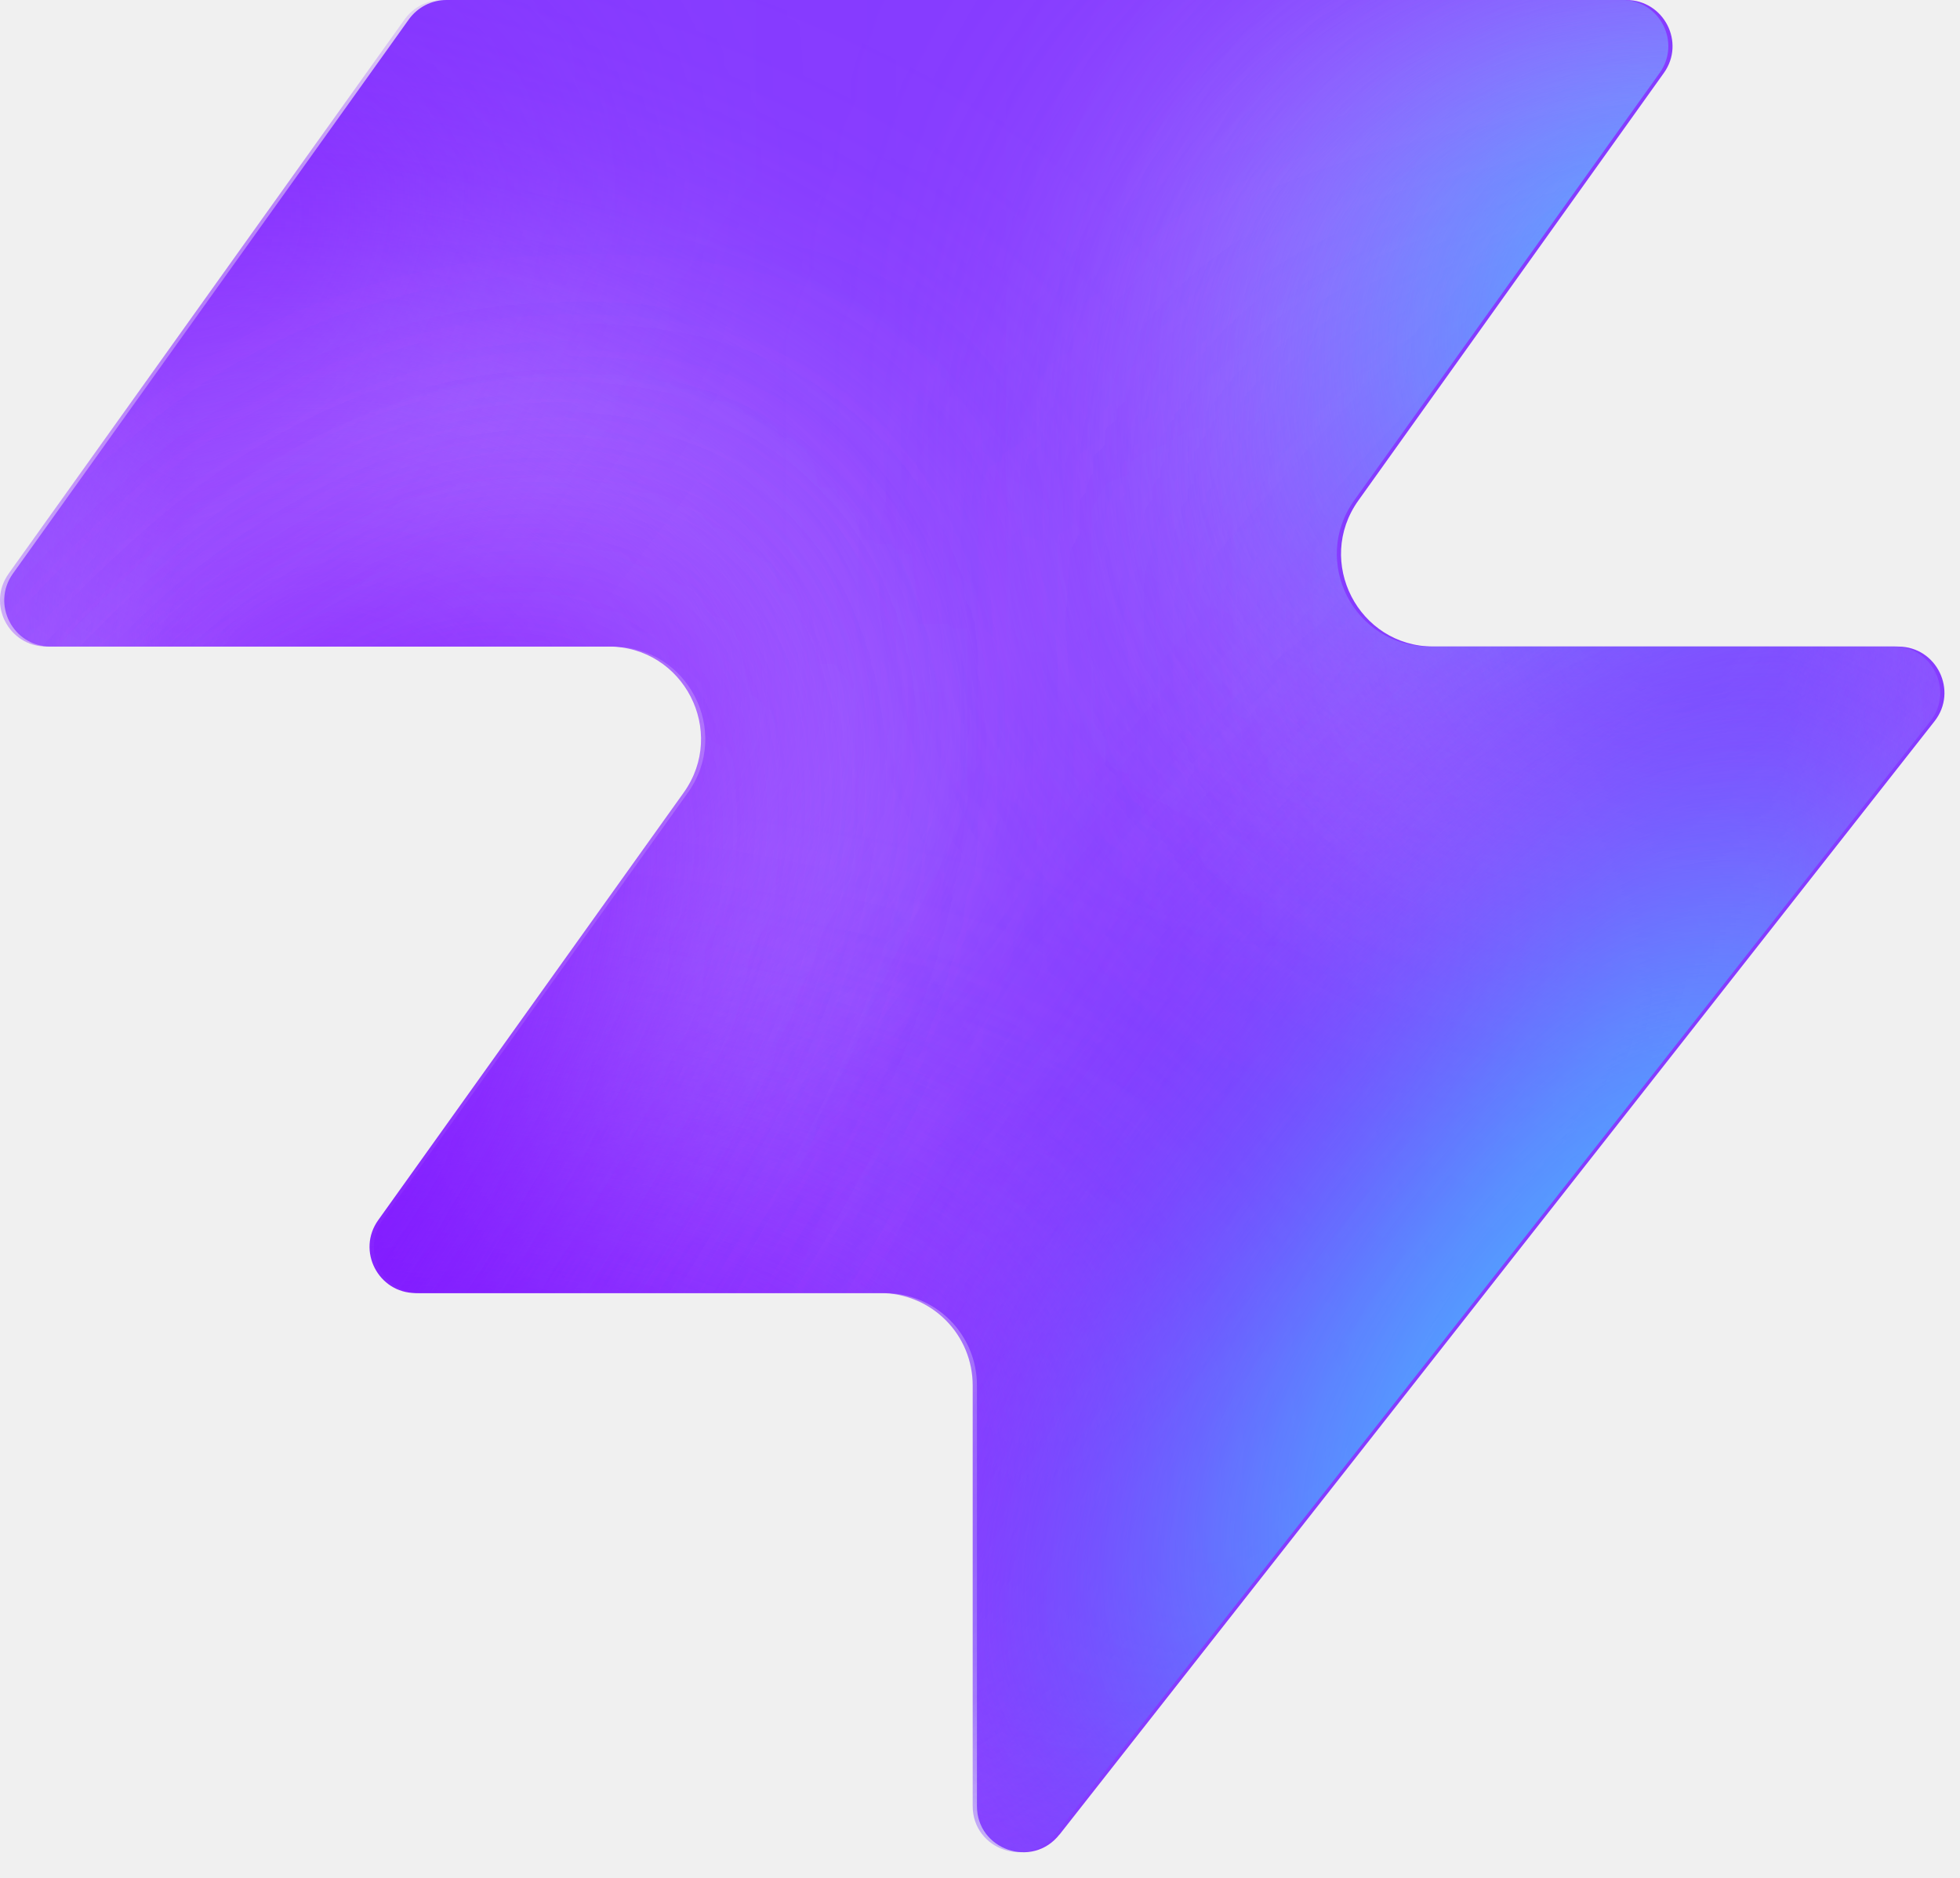
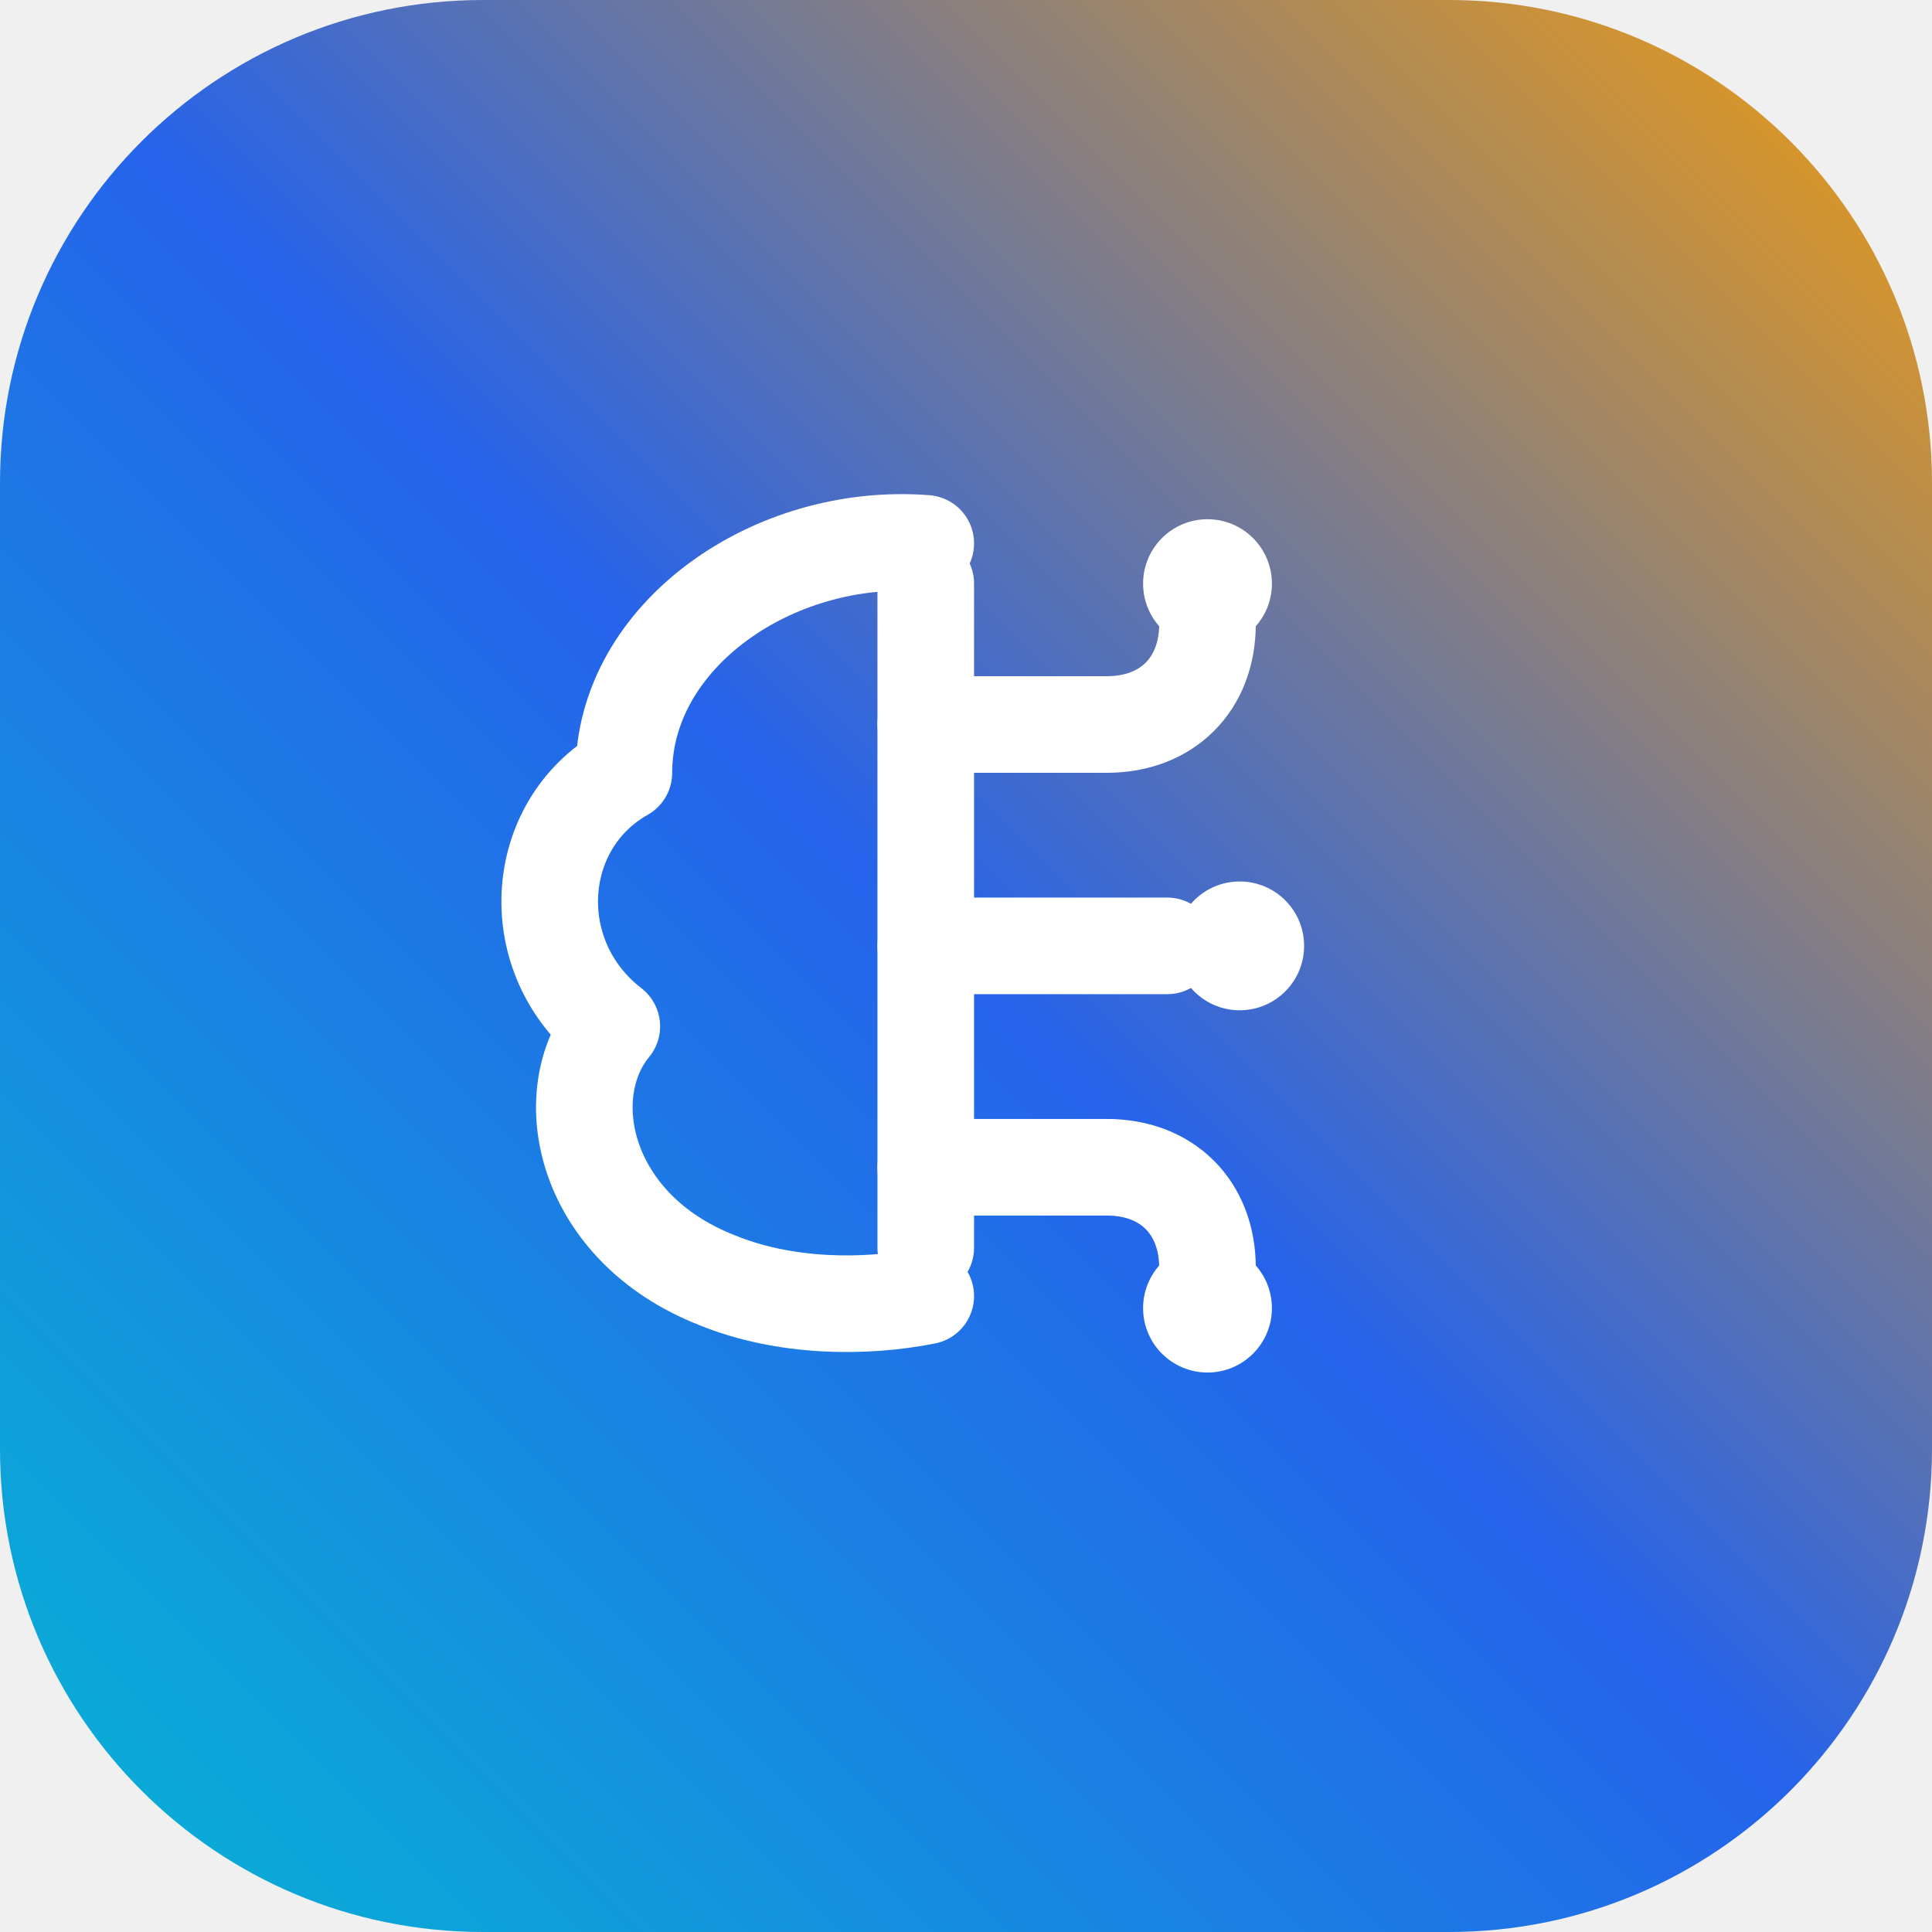
- <svg xmlns="http://www.w3.org/2000/svg" width="48" height="46" fill="none" viewBox="0 0 48 46">
-   <path fill="#863bff" d="M25.946 44.938c-.664.845-2.021.375-2.021-.698V33.937a2.26 2.26 0 0 0-2.262-2.262H10.287c-.92 0-1.456-1.04-.92-1.788l7.48-10.471c1.07-1.497 0-3.578-1.842-3.578H1.237c-.92 0-1.456-1.04-.92-1.788L10.013.474c.214-.297.556-.474.92-.474h28.894c.92 0 1.456 1.04.92 1.788l-7.48 10.471c-1.07 1.498 0 3.579 1.842 3.579h11.377c.943 0 1.473 1.088.89 1.83L25.947 44.94z" style="fill:#863bff;fill:color(display-p3 .525 .23 1);fill-opacity:1" />
-   <mask id="a" width="48" height="46" x="0" y="0" maskUnits="userSpaceOnUse" style="mask-type:alpha">
-     <path fill="#000" d="M25.842 44.938c-.664.844-2.021.375-2.021-.698V33.937a2.26 2.26 0 0 0-2.262-2.262H10.183c-.92 0-1.456-1.04-.92-1.788l7.48-10.471c1.07-1.498 0-3.579-1.842-3.579H1.133c-.92 0-1.456-1.04-.92-1.787L9.91.473c.214-.297.556-.474.92-.474h28.894c.92 0 1.456 1.04.92 1.788l-7.48 10.471c-1.07 1.498 0 3.578 1.842 3.578h11.377c.943 0 1.473 1.088.89 1.832L25.843 44.94z" style="fill:#000;fill-opacity:1" />
-   </mask>
-   <g mask="url(#a)">
-     <g filter="url(#b)">
-       <ellipse cx="5.508" cy="14.704" fill="#ede6ff" rx="5.508" ry="14.704" style="fill:#ede6ff;fill:color(display-p3 .927 .903 1);fill-opacity:1" transform="matrix(.00324 1 1 -.00324 -4.47 31.516)" />
-     </g>
-     <g filter="url(#c)">
-       <ellipse cx="10.399" cy="29.851" fill="#ede6ff" rx="10.399" ry="29.851" style="fill:#ede6ff;fill:color(display-p3 .927 .903 1);fill-opacity:1" transform="matrix(.00324 1 1 -.00324 -39.328 7.883)" />
-     </g>
-     <g filter="url(#d)">
-       <ellipse cx="5.508" cy="30.487" fill="#7e14ff" rx="5.508" ry="30.487" style="fill:#7e14ff;fill:color(display-p3 .492 .077 1);fill-opacity:1" transform="rotate(89.814 -25.913 -14.639)scale(1 -1)" />
-     </g>
-     <g filter="url(#e)">
-       <ellipse cx="5.508" cy="30.599" fill="#7e14ff" rx="5.508" ry="30.599" style="fill:#7e14ff;fill:color(display-p3 .492 .077 1);fill-opacity:1" transform="rotate(89.814 -32.644 -3.334)scale(1 -1)" />
-     </g>
-     <g filter="url(#f)">
-       <ellipse cx="5.508" cy="30.599" fill="#7e14ff" rx="5.508" ry="30.599" style="fill:#7e14ff;fill:color(display-p3 .492 .077 1);fill-opacity:1" transform="matrix(.00324 1 1 -.00324 -34.34 30.47)" />
-     </g>
-     <g filter="url(#g)">
-       <ellipse cx="14.072" cy="22.078" fill="#ede6ff" rx="14.072" ry="22.078" style="fill:#ede6ff;fill:color(display-p3 .927 .903 1);fill-opacity:1" transform="rotate(93.35 24.506 48.493)scale(-1 1)" />
-     </g>
-     <g filter="url(#h)">
-       <ellipse cx="3.47" cy="21.501" fill="#7e14ff" rx="3.47" ry="21.501" style="fill:#7e14ff;fill:color(display-p3 .492 .077 1);fill-opacity:1" transform="rotate(89.009 28.708 47.59)scale(-1 1)" />
-     </g>
-     <g filter="url(#i)">
-       <ellipse cx="3.47" cy="21.501" fill="#7e14ff" rx="3.47" ry="21.501" style="fill:#7e14ff;fill:color(display-p3 .492 .077 1);fill-opacity:1" transform="rotate(89.009 28.708 47.59)scale(-1 1)" />
-     </g>
-     <g filter="url(#j)">
-       <ellipse cx=".387" cy="8.972" fill="#7e14ff" rx="4.407" ry="29.108" style="fill:#7e14ff;fill:color(display-p3 .492 .077 1);fill-opacity:1" transform="rotate(39.51 .387 8.972)" />
-     </g>
-     <g filter="url(#k)">
-       <ellipse cx="47.523" cy="-6.092" fill="#7e14ff" rx="4.407" ry="29.108" style="fill:#7e14ff;fill:color(display-p3 .492 .077 1);fill-opacity:1" transform="rotate(37.892 47.523 -6.092)" />
-     </g>
-     <g filter="url(#l)">
-       <ellipse cx="41.412" cy="6.333" fill="#47bfff" rx="5.971" ry="9.665" style="fill:#47bfff;fill:color(display-p3 .28 .748 1);fill-opacity:1" transform="rotate(37.892 41.412 6.333)" />
-     </g>
-     <g filter="url(#m)">
-       <ellipse cx="-1.879" cy="38.332" fill="#7e14ff" rx="4.407" ry="29.108" style="fill:#7e14ff;fill:color(display-p3 .492 .077 1);fill-opacity:1" transform="rotate(37.892 -1.88 38.332)" />
-     </g>
-     <g filter="url(#n)">
-       <ellipse cx="-1.879" cy="38.332" fill="#7e14ff" rx="4.407" ry="29.108" style="fill:#7e14ff;fill:color(display-p3 .492 .077 1);fill-opacity:1" transform="rotate(37.892 -1.88 38.332)" />
-     </g>
-     <g filter="url(#o)">
-       <ellipse cx="35.651" cy="29.907" fill="#7e14ff" rx="4.407" ry="29.108" style="fill:#7e14ff;fill:color(display-p3 .492 .077 1);fill-opacity:1" transform="rotate(37.892 35.651 29.907)" />
-     </g>
-     <g filter="url(#p)">
-       <ellipse cx="38.418" cy="32.4" fill="#47bfff" rx="5.971" ry="15.297" style="fill:#47bfff;fill:color(display-p3 .28 .748 1);fill-opacity:1" transform="rotate(37.892 38.418 32.4)" />
-     </g>
+ <svg xmlns="http://www.w3.org/2000/svg" viewBox="0 0 48 48" width="48" height="48">
+   <defs>
+     <linearGradient id="logo-gradient" x1="0%" y1="100%" x2="100%" y2="0%">
+       <stop offset="0%" stop-color="#06b6d4" />
+       <stop offset="50%" stop-color="#2563eb" />
+       <stop offset="100%" stop-color="#f59e0b" />
+     </linearGradient>
+   </defs>
+   <rect width="48" height="48" rx="12" fill="url(#logo-gradient)" />
+   <g transform="translate(6, 6) scale(1)">
+     <path d="M17 7.5C13.2 7.2 9.5 9.8 9.5 13.2C7.2 14.5 7 17.8 9.2 19.5C7.8 21.2 8.5 24.5 11.8 25.8C13.5 26.5 15.5 26.5 17 26.2" stroke="#ffffff" stroke-width="2.4" stroke-linecap="round" stroke-linejoin="round" fill="none" />
+     <path d="M17 8.5V25" stroke="#ffffff" stroke-width="2.4" stroke-linecap="round" fill="none" />
+     <path d="M17 12H21.5C23 12 24 11 24 9.5" stroke="#ffffff" stroke-width="2.4" stroke-linecap="round" stroke-linejoin="round" fill="none" />
+     <circle cx="24" cy="8.5" r="1.6" fill="#ffffff" />
+     <path d="M17 17.5H23" stroke="#ffffff" stroke-width="2.4" stroke-linecap="round" fill="none" />
+     <circle cx="24.8" cy="17.5" r="1.6" fill="#ffffff" />
+     <path d="M17 23H21.5C23 23 24 24 24 25.5" stroke="#ffffff" stroke-width="2.4" stroke-linecap="round" stroke-linejoin="round" fill="none" />
+     <circle cx="24" cy="26.5" r="1.6" fill="#ffffff" />
  </g>
-   <defs>
-     <filter id="b" width="60.045" height="41.654" x="-19.77" y="16.149" color-interpolation-filters="sRGB" filterUnits="userSpaceOnUse">
-       <feFlood flood-opacity="0" result="BackgroundImageFix" />
-       <feBlend in="SourceGraphic" in2="BackgroundImageFix" result="shape" />
-       <feGaussianBlur result="effect1_foregroundBlur_2002_17158" stdDeviation="7.659" />
-     </filter>
-     <filter id="c" width="90.34" height="51.437" x="-54.613" y="-7.533" color-interpolation-filters="sRGB" filterUnits="userSpaceOnUse">
-       <feFlood flood-opacity="0" result="BackgroundImageFix" />
-       <feBlend in="SourceGraphic" in2="BackgroundImageFix" result="shape" />
-       <feGaussianBlur result="effect1_foregroundBlur_2002_17158" stdDeviation="7.659" />
-     </filter>
-     <filter id="d" width="79.355" height="29.4" x="-49.64" y="2.03" color-interpolation-filters="sRGB" filterUnits="userSpaceOnUse">
-       <feFlood flood-opacity="0" result="BackgroundImageFix" />
-       <feBlend in="SourceGraphic" in2="BackgroundImageFix" result="shape" />
-       <feGaussianBlur result="effect1_foregroundBlur_2002_17158" stdDeviation="4.596" />
-     </filter>
-     <filter id="e" width="79.579" height="29.4" x="-45.045" y="20.029" color-interpolation-filters="sRGB" filterUnits="userSpaceOnUse">
-       <feFlood flood-opacity="0" result="BackgroundImageFix" />
-       <feBlend in="SourceGraphic" in2="BackgroundImageFix" result="shape" />
-       <feGaussianBlur result="effect1_foregroundBlur_2002_17158" stdDeviation="4.596" />
-     </filter>
-     <filter id="f" width="79.579" height="29.4" x="-43.513" y="21.178" color-interpolation-filters="sRGB" filterUnits="userSpaceOnUse">
-       <feFlood flood-opacity="0" result="BackgroundImageFix" />
-       <feBlend in="SourceGraphic" in2="BackgroundImageFix" result="shape" />
-       <feGaussianBlur result="effect1_foregroundBlur_2002_17158" stdDeviation="4.596" />
-     </filter>
-     <filter id="g" width="74.749" height="58.852" x="15.756" y="-17.901" color-interpolation-filters="sRGB" filterUnits="userSpaceOnUse">
-       <feFlood flood-opacity="0" result="BackgroundImageFix" />
-       <feBlend in="SourceGraphic" in2="BackgroundImageFix" result="shape" />
-       <feGaussianBlur result="effect1_foregroundBlur_2002_17158" stdDeviation="7.659" />
-     </filter>
-     <filter id="h" width="61.377" height="25.362" x="23.548" y="2.284" color-interpolation-filters="sRGB" filterUnits="userSpaceOnUse">
-       <feFlood flood-opacity="0" result="BackgroundImageFix" />
-       <feBlend in="SourceGraphic" in2="BackgroundImageFix" result="shape" />
-       <feGaussianBlur result="effect1_foregroundBlur_2002_17158" stdDeviation="4.596" />
-     </filter>
-     <filter id="i" width="61.377" height="25.362" x="23.548" y="2.284" color-interpolation-filters="sRGB" filterUnits="userSpaceOnUse">
-       <feFlood flood-opacity="0" result="BackgroundImageFix" />
-       <feBlend in="SourceGraphic" in2="BackgroundImageFix" result="shape" />
-       <feGaussianBlur result="effect1_foregroundBlur_2002_17158" stdDeviation="4.596" />
-     </filter>
-     <filter id="j" width="56.045" height="63.649" x="-27.636" y="-22.853" color-interpolation-filters="sRGB" filterUnits="userSpaceOnUse">
-       <feFlood flood-opacity="0" result="BackgroundImageFix" />
-       <feBlend in="SourceGraphic" in2="BackgroundImageFix" result="shape" />
-       <feGaussianBlur result="effect1_foregroundBlur_2002_17158" stdDeviation="4.596" />
-     </filter>
-     <filter id="k" width="54.814" height="64.646" x="20.116" y="-38.415" color-interpolation-filters="sRGB" filterUnits="userSpaceOnUse">
-       <feFlood flood-opacity="0" result="BackgroundImageFix" />
-       <feBlend in="SourceGraphic" in2="BackgroundImageFix" result="shape" />
-       <feGaussianBlur result="effect1_foregroundBlur_2002_17158" stdDeviation="4.596" />
-     </filter>
-     <filter id="l" width="33.541" height="35.313" x="24.641" y="-11.323" color-interpolation-filters="sRGB" filterUnits="userSpaceOnUse">
-       <feFlood flood-opacity="0" result="BackgroundImageFix" />
-       <feBlend in="SourceGraphic" in2="BackgroundImageFix" result="shape" />
-       <feGaussianBlur result="effect1_foregroundBlur_2002_17158" stdDeviation="4.596" />
-     </filter>
-     <filter id="m" width="54.814" height="64.646" x="-29.286" y="6.009" color-interpolation-filters="sRGB" filterUnits="userSpaceOnUse">
-       <feFlood flood-opacity="0" result="BackgroundImageFix" />
-       <feBlend in="SourceGraphic" in2="BackgroundImageFix" result="shape" />
-       <feGaussianBlur result="effect1_foregroundBlur_2002_17158" stdDeviation="4.596" />
-     </filter>
-     <filter id="n" width="54.814" height="64.646" x="-29.286" y="6.009" color-interpolation-filters="sRGB" filterUnits="userSpaceOnUse">
-       <feFlood flood-opacity="0" result="BackgroundImageFix" />
-       <feBlend in="SourceGraphic" in2="BackgroundImageFix" result="shape" />
-       <feGaussianBlur result="effect1_foregroundBlur_2002_17158" stdDeviation="4.596" />
-     </filter>
-     <filter id="o" width="54.814" height="64.646" x="8.244" y="-2.416" color-interpolation-filters="sRGB" filterUnits="userSpaceOnUse">
-       <feFlood flood-opacity="0" result="BackgroundImageFix" />
-       <feBlend in="SourceGraphic" in2="BackgroundImageFix" result="shape" />
-       <feGaussianBlur result="effect1_foregroundBlur_2002_17158" stdDeviation="4.596" />
-     </filter>
-     <filter id="p" width="39.409" height="43.623" x="18.713" y="10.588" color-interpolation-filters="sRGB" filterUnits="userSpaceOnUse">
-       <feFlood flood-opacity="0" result="BackgroundImageFix" />
-       <feBlend in="SourceGraphic" in2="BackgroundImageFix" result="shape" />
-       <feGaussianBlur result="effect1_foregroundBlur_2002_17158" stdDeviation="4.596" />
-     </filter>
-   </defs>
</svg>
